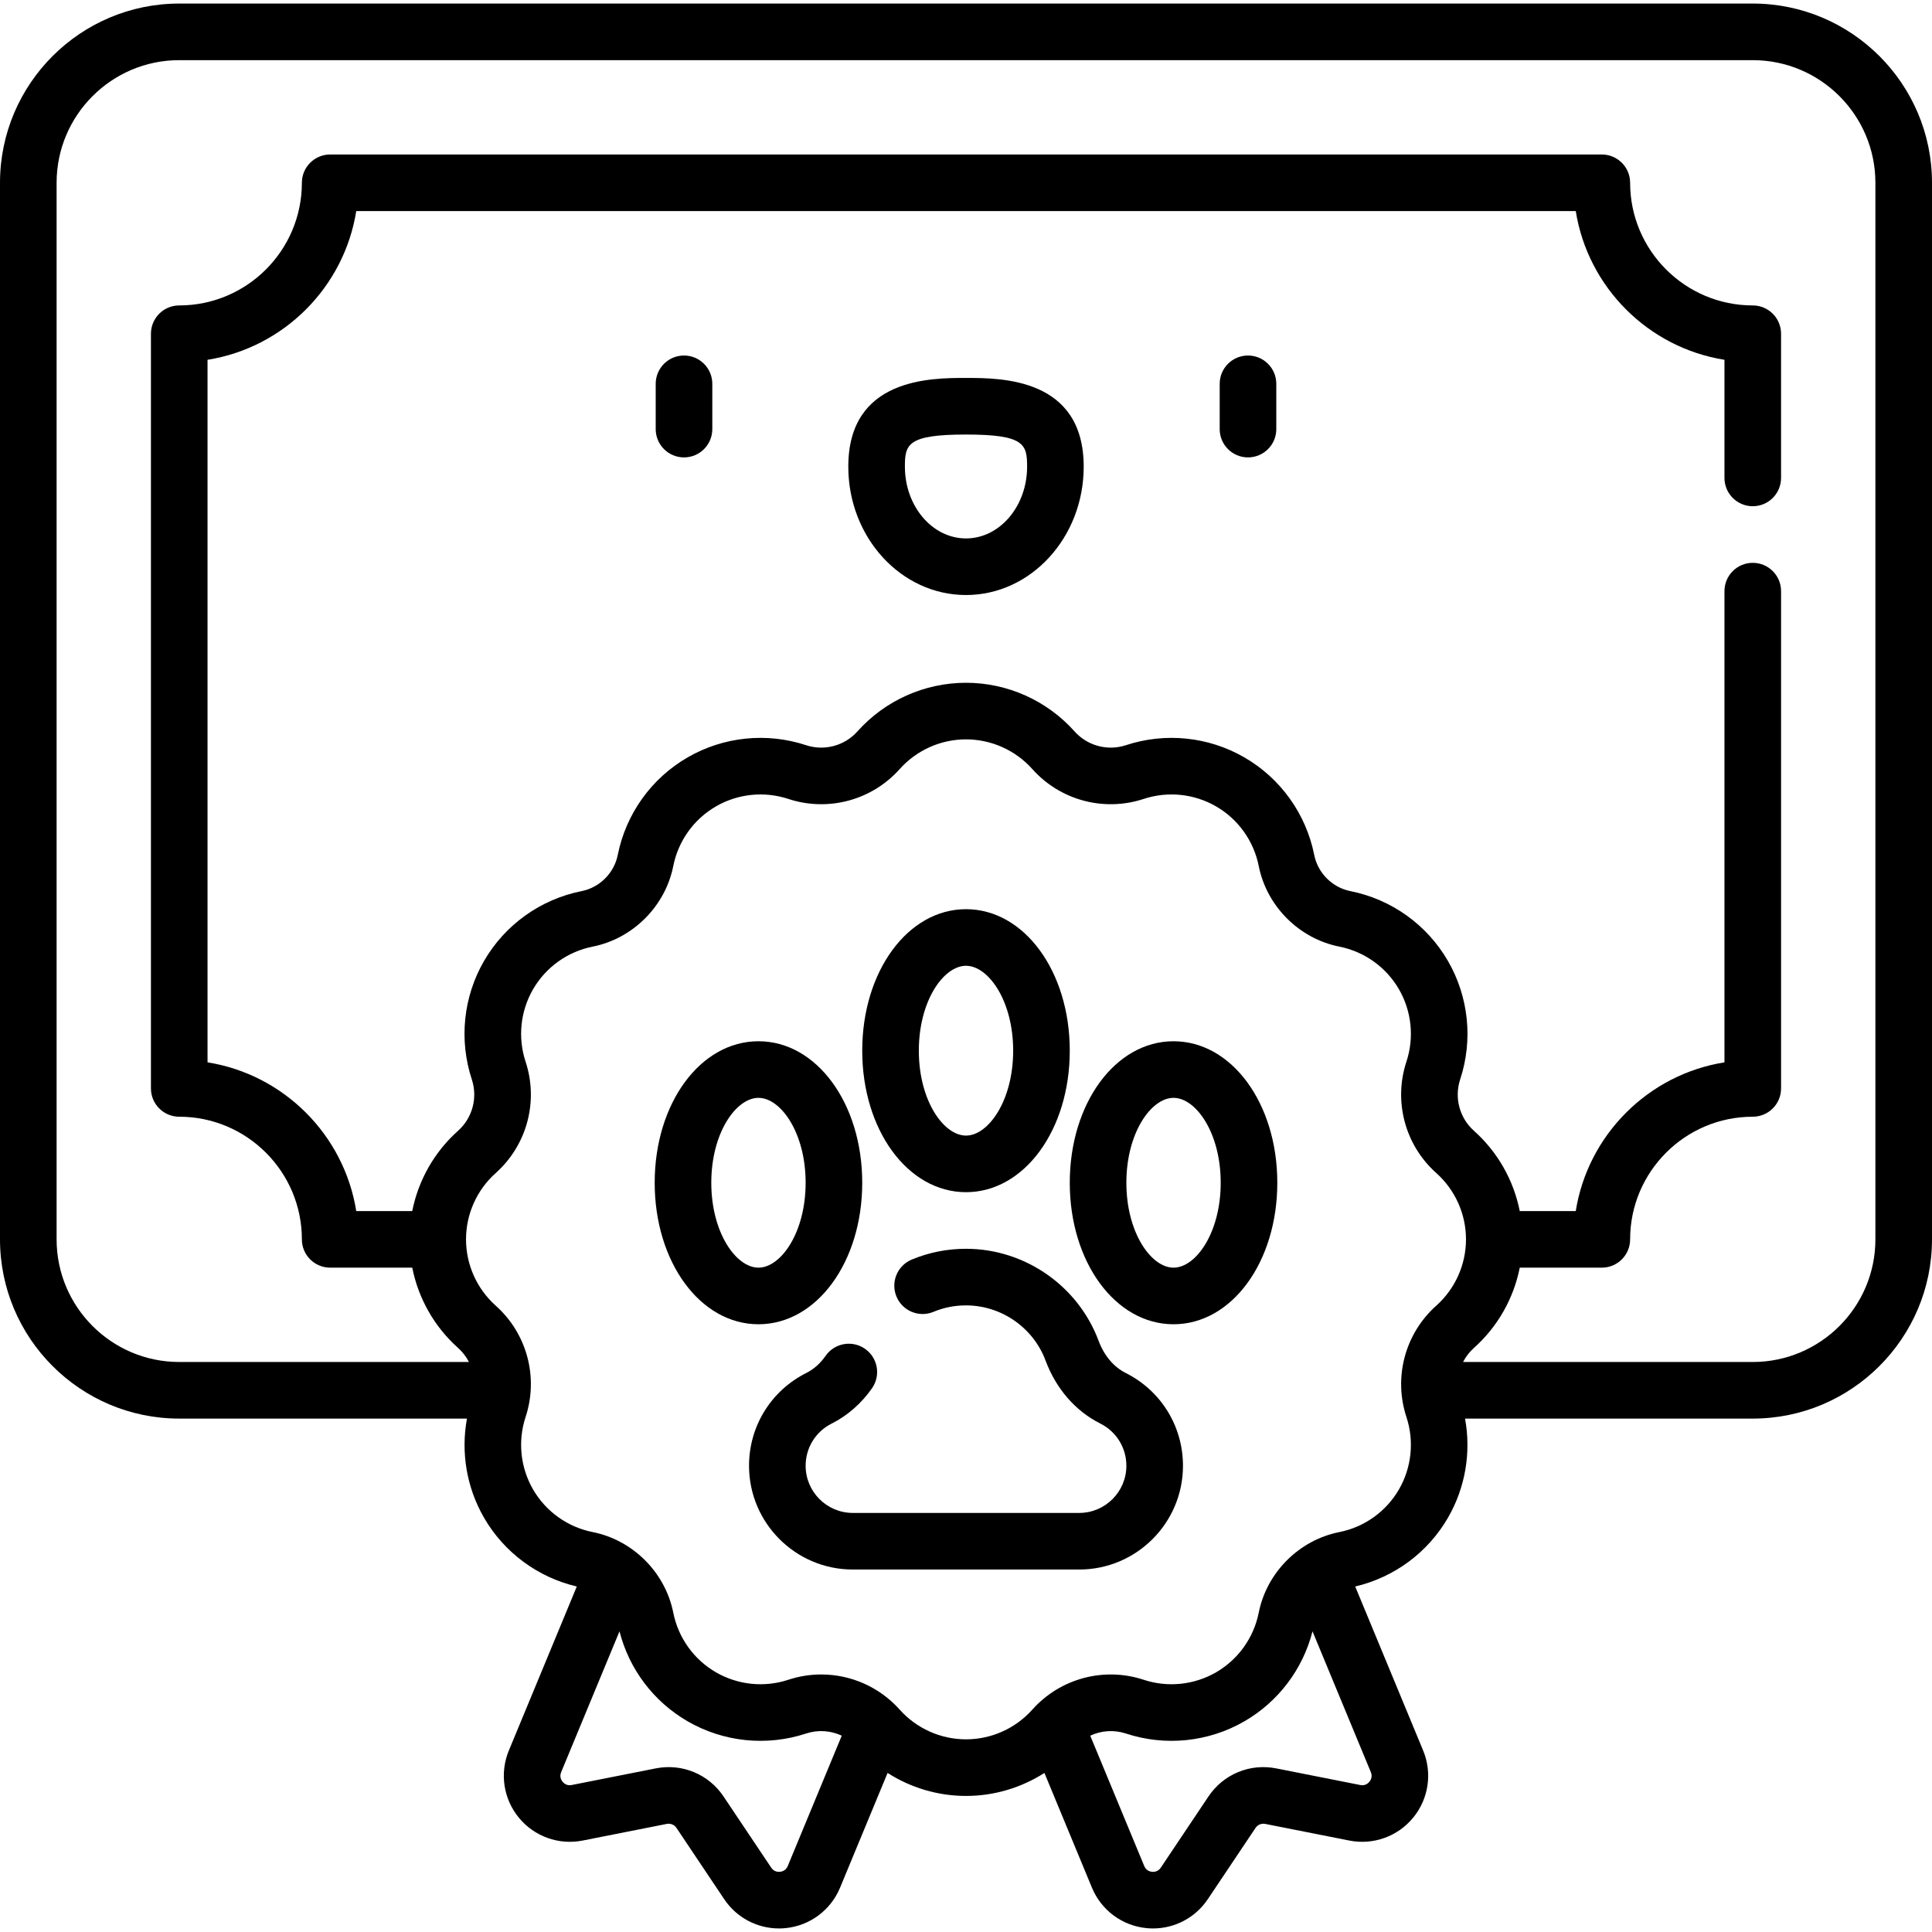
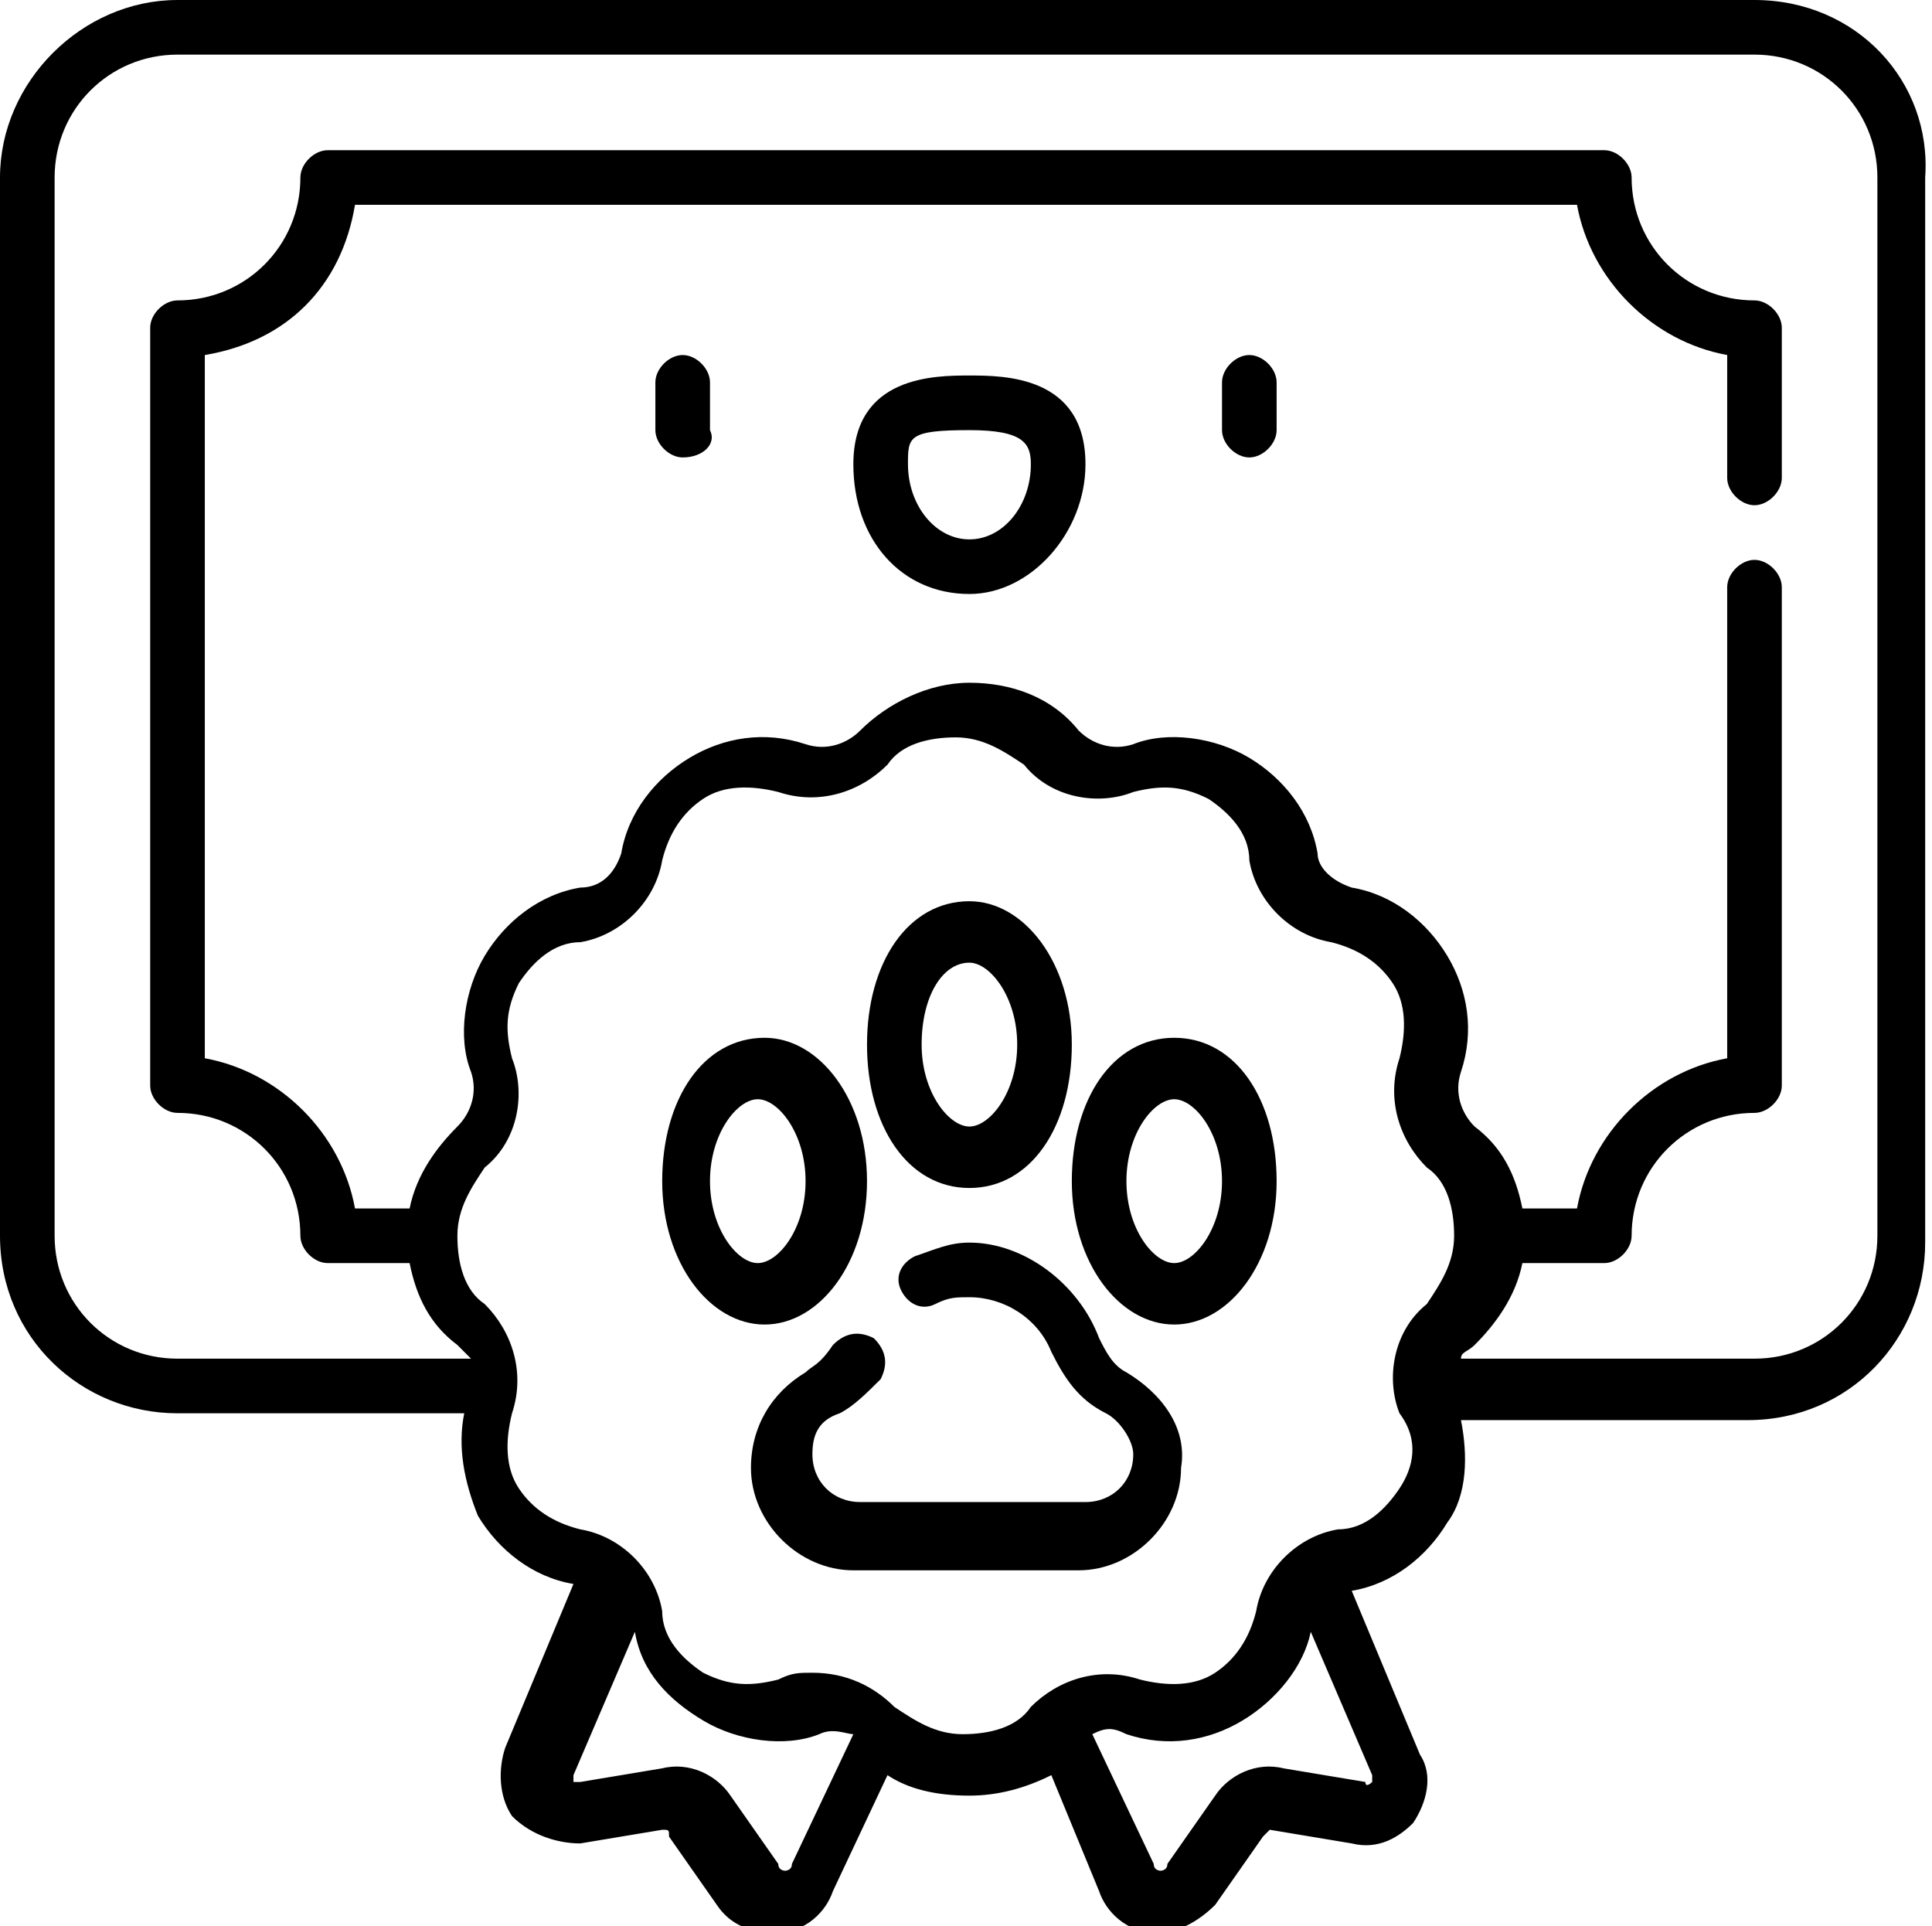
- <svg xmlns="http://www.w3.org/2000/svg" id="Capa_1" enable-background="new 0 0 512 512" height="512" viewBox="0 0 512 512" width="512">
+ <svg xmlns="http://www.w3.org/2000/svg" version="1.1" id="Capa_1" x="0px" y="0px" viewBox="0 0 28.3 28.2" style="enable-background:new 0 0 28.3 28.2;" xml:space="preserve">
  <g>
    <g>
      <g>
-         <path d="m181.268 121.217c-4.142 0-7.5-3.358-7.5-7.5v-12c0-4.142 3.358-7.5 7.5-7.5s7.5 3.358 7.5 7.5v12c0 4.142-3.358 7.5-7.5 7.5z" />
+         <path d="M10,6.7c-0.2,0-0.4-0.2-0.4-0.4V5.6c0-0.2,0.2-0.4,0.4-0.4c0.2,0,0.4,0.2,0.4,0.4v0.7C10.5,6.5,10.3,6.7,10,6.7z" />
      </g>
      <g>
-         <path d="m256 157.688c-17.2 0-31.193-15.258-31.193-34.013 0-23.519 21.859-23.519 31.193-23.519s31.193 0 31.193 23.519c0 18.755-13.993 34.013-31.193 34.013zm0-42.532c-15.539 0-16.193 2.611-16.193 8.519 0 10.484 7.264 19.013 16.193 19.013s16.193-8.529 16.193-19.013c0-5.907-.654-8.519-16.193-8.519z" />
+         <path d="M14.2,8.7c-1,0-1.7-0.8-1.7-1.9c0-1.3,1.2-1.3,1.7-1.3s1.7,0,1.7,1.3C15.9,7.8,15.1,8.7,14.2,8.7z M14.2,6.3     c-0.9,0-0.9,0.1-0.9,0.5c0,0.6,0.4,1.1,0.9,1.1c0.5,0,0.9-0.5,0.9-1.1C15.1,6.5,15,6.3,14.2,6.3z" />
      </g>
      <g>
-         <path d="m330.732 121.217c-4.142 0-7.5-3.358-7.5-7.5v-12c0-4.142 3.358-7.5 7.5-7.5s7.5 3.358 7.5 7.5v12c0 4.142-3.358 7.5-7.5 7.5z" />
+         <path d="M18.3,6.7c-0.2,0-0.4-0.2-0.4-0.4V5.6c0-0.2,0.2-0.4,0.4-0.4s0.4,0.2,0.4,0.4v0.7C18.7,6.5,18.5,6.7,18.3,6.7z" />
      </g>
    </g>
    <g>
-       <path d="m464.5.942h-417c-26.191 0-47.5 21.308-47.5 47.5v280c0 26.191 21.309 47.5 47.5 47.5h76.247c-1.643 8.955-.088 18.28 4.514 26.25 5.33 9.233 14.245 15.818 24.595 18.247l-18.002 43.461c-2.474 5.974-1.464 12.792 2.635 17.792 4.1 5.001 10.587 7.328 16.929 6.072l22.29-4.41c.992-.196 1.999.22 2.563 1.062l12.644 18.88c3.273 4.888 8.725 7.763 14.528 7.763.576 0 1.156-.028 1.737-.086 6.435-.637 11.969-4.744 14.444-10.718l12.595-30.407c6.149 3.934 13.352 6.094 20.782 6.094s14.632-2.16 20.781-6.094l12.595 30.407c2.475 5.974 8.009 10.081 14.444 10.718.582.058 1.161.086 1.737.086 5.802 0 11.255-2.875 14.528-7.763l12.644-18.88c.563-.841 1.572-1.256 2.562-1.062l22.29 4.41c6.342 1.256 12.83-1.072 16.929-6.072 4.1-5 5.109-11.818 2.635-17.792l-18.002-43.461c10.35-2.429 19.265-9.014 24.596-18.247 4.601-7.97 6.157-17.295 4.514-26.25h76.246c26.191 0 47.5-21.309 47.5-47.5v-280c0-26.192-21.309-47.5-47.5-47.5zm-255.735 493.572c-.499 1.204-1.507 1.476-2.063 1.531-.556.054-1.599-.015-2.323-1.097l-12.644-18.88c-3.943-5.889-10.983-8.806-17.937-7.43l-22.29 4.41c-1.281.253-2.064-.435-2.418-.867-.354-.433-.875-1.338-.376-2.542l15.457-37.317c2.564 10.037 9.066 18.654 18.08 23.858 9.501 5.486 20.933 6.66 31.361 3.223 3.173-1.047 6.55-.793 9.462.567zm154.146-22.332c-.355.432-1.142 1.121-2.418.867l-22.291-4.41c-6.956-1.376-13.993 1.542-17.936 7.43l-12.644 18.88c-.726 1.083-1.771 1.148-2.324 1.097-.557-.055-1.565-.327-2.063-1.531l-14.309-34.544c2.912-1.359 6.288-1.613 9.463-.567 10.427 3.438 21.859 2.263 31.361-3.223 9.013-5.203 15.516-13.821 18.08-23.858l15.458 37.317c.498 1.204-.023 2.109-.377 2.542zm7.838-77.49c-3.392 5.875-9.158 10.003-15.82 11.328-10.653 2.117-19.233 10.697-21.35 21.349-1.325 6.663-5.454 12.43-11.328 15.821-5.805 3.352-12.79 4.07-19.164 1.967-10.536-3.473-22.117-.371-29.506 7.906-4.469 5.007-10.877 7.878-17.58 7.878s-13.111-2.872-17.58-7.879c-5.379-6.025-12.98-9.309-20.782-9.309-2.915 0-5.858.458-8.723 1.403-6.373 2.103-13.359 1.385-19.165-1.967-5.874-3.392-10.003-9.158-11.328-15.821-2.117-10.652-10.697-19.232-21.35-21.35-6.663-1.325-12.429-5.454-15.821-11.328-3.352-5.805-4.068-12.79-1.967-19.164 3.474-10.536.371-22.118-7.906-29.505-5.007-4.469-7.879-10.877-7.879-17.581s2.872-13.111 7.879-17.58c8.276-7.388 11.379-18.97 7.906-29.505-2.102-6.375-1.385-13.36 1.967-19.165 3.392-5.875 9.158-10.003 15.821-11.328 10.653-2.118 19.232-10.698 21.35-21.35 1.325-6.663 5.454-12.429 11.328-15.821 5.805-3.352 12.791-4.069 19.165-1.967 10.537 3.472 22.118.369 29.505-7.906 4.469-5.007 10.877-7.879 17.58-7.879s13.111 2.872 17.58 7.878c7.387 8.276 18.97 11.38 29.505 7.907 6.375-2.102 13.36-1.384 19.165 1.967 5.875 3.392 10.003 9.158 11.328 15.82 2.117 10.652 10.697 19.232 21.35 21.351 6.663 1.325 12.429 5.453 15.821 11.328 3.352 5.805 4.068 12.791 1.967 19.165-3.474 10.536-.371 22.117 7.906 29.505 5.007 4.469 7.879 10.877 7.879 17.58s-2.872 13.111-7.878 17.581c-8.277 7.388-11.38 18.969-7.906 29.505 2.099 6.376 1.382 13.361-1.969 19.166zm126.251-66.25c0 17.92-14.58 32.5-32.5 32.5h-76.77c.709-1.385 1.676-2.654 2.881-3.729 6.297-5.621 10.518-13.12 12.14-21.271h21.75c4.142 0 7.5-3.358 7.5-7.5 0-17.92 14.58-32.5 32.5-32.5 4.142 0 7.5-3.358 7.5-7.5v-131.786c0-4.142-3.358-7.5-7.5-7.5s-7.5 3.358-7.5 7.5v124.877c-20.197 3.217-36.191 19.211-39.409 39.409h-14.842c-1.621-8.151-5.843-15.65-12.14-21.271-3.82-3.41-5.252-8.755-3.649-13.618 3.438-10.428 2.263-21.859-3.223-31.361-5.551-9.615-14.986-16.373-25.886-18.54-4.771-.949-8.614-4.792-9.563-9.563-2.167-10.899-8.925-20.334-18.54-25.885-9.501-5.486-20.931-6.66-31.361-3.223-4.863 1.604-10.208.171-13.619-3.649-7.312-8.191-17.799-12.89-28.771-12.89s-21.458 4.698-28.771 12.89c-3.409 3.82-8.756 5.252-13.619 3.649-10.427-3.438-21.859-2.263-31.361 3.223-9.615 5.551-16.373 14.986-18.54 25.886-.948 4.771-4.792 8.614-9.563 9.563-10.9 2.167-20.335 8.924-25.886 18.54-5.486 9.502-6.661 20.933-3.223 31.362 1.604 4.862.171 10.208-3.649 13.618-6.297 5.621-10.518 13.12-12.139 21.271h-14.838c-3.218-20.2-19.212-36.194-39.409-39.411v-186.183c20.197-3.217 36.191-19.211 39.409-39.409h323.183c3.217 20.198 19.211 36.192 39.408 39.409v31.306c0 4.142 3.358 7.5 7.5 7.5s7.5-3.358 7.5-7.5v-38.214c0-4.142-3.358-7.5-7.5-7.5-17.92 0-32.5-14.58-32.5-32.5 0-4.142-3.358-7.5-7.5-7.5h-337c-4.142 0-7.5 3.358-7.5 7.5 0 17.92-14.58 32.5-32.5 32.5-4.142 0-7.5 3.358-7.5 7.5v200c0 4.142 3.358 7.5 7.5 7.5 17.92 0 32.5 14.58 32.5 32.5 0 4.142 3.358 7.5 7.5 7.5h21.75c1.621 8.151 5.843 15.65 12.14 21.271 1.205 1.075 2.171 2.344 2.88 3.729h-76.77c-17.92 0-32.5-14.58-32.5-32.5v-280c0-17.92 14.58-32.5 32.5-32.5h417c17.92 0 32.5 14.58 32.5 32.5z" />
-       <path d="m298.326 363.854c-3.18-1.597-5.728-4.615-7.174-8.498-5.438-14.604-19.564-24.415-35.151-24.415-4.977 0-9.814.961-14.379 2.858-3.825 1.589-5.637 5.979-4.048 9.804s5.98 5.638 9.803 4.048c2.731-1.135 5.633-1.71 8.624-1.71 9.354 0 17.832 5.887 21.095 14.649 2.773 7.447 7.923 13.366 14.501 16.669 4.258 2.137 6.904 6.422 6.904 11.182 0 6.893-5.607 12.5-12.5 12.5h-60c-6.893 0-12.5-5.607-12.5-12.5 0-4.76 2.646-9.044 6.904-11.182 4.192-2.105 7.891-5.345 10.696-9.371 2.368-3.399 1.532-8.073-1.866-10.441s-8.074-1.533-10.441 1.866c-1.401 2.011-3.123 3.539-5.118 4.54-9.36 4.699-15.174 14.12-15.174 24.588 0 15.164 12.336 27.5 27.5 27.5h60c15.164 0 27.5-12.336 27.5-27.5-.002-10.467-5.816-19.889-15.176-24.587z" />
-       <path d="m228.5 313.442c0-21.028-12.08-37.5-27.5-37.5s-27.5 16.472-27.5 37.5 12.08 37.5 27.5 37.5 27.5-16.473 27.5-37.5zm-40 0c0-13.26 6.588-22.5 12.5-22.5s12.5 9.24 12.5 22.5-6.588 22.5-12.5 22.5-12.5-9.241-12.5-22.5z" />
-       <path d="m311 275.942c-15.42 0-27.5 16.472-27.5 37.5s12.08 37.5 27.5 37.5 27.5-16.472 27.5-37.5-12.08-37.5-27.5-37.5zm0 60c-5.912 0-12.5-9.24-12.5-22.5s6.588-22.5 12.5-22.5 12.5 9.24 12.5 22.5-6.588 22.5-12.5 22.5z" />
-       <path d="m256 315.942c15.42 0 27.5-16.472 27.5-37.5s-12.08-37.5-27.5-37.5-27.5 16.472-27.5 37.5 12.08 37.5 27.5 37.5zm0-60c5.912 0 12.5 9.24 12.5 22.5s-6.588 22.5-12.5 22.5-12.5-9.24-12.5-22.5 6.588-22.5 12.5-22.5z" />
+       <path d="M25.7,0H2.6C1.2,0,0,1.2,0,2.6v15.5c0,1.5,1.2,2.6,2.6,2.6h4.2c-0.1,0.5,0,1,0.2,1.5c0.3,0.5,0.8,0.9,1.4,1l-1,2.4    c-0.1,0.3-0.1,0.7,0.1,1C7.8,26.9,8.2,27,8.5,27l1.2-0.2c0.1,0,0.1,0,0.1,0.1l0.7,1c0.2,0.3,0.5,0.4,0.8,0.4c0,0,0.1,0,0.1,0    c0.4,0,0.7-0.3,0.8-0.6L13,26c0.3,0.2,0.7,0.3,1.2,0.3c0.4,0,0.8-0.1,1.2-0.3l0.7,1.7c0.1,0.3,0.4,0.6,0.8,0.6c0,0,0.1,0,0.1,0    c0.3,0,0.6-0.2,0.8-0.4l0.7-1c0,0,0.1-0.1,0.1-0.1l1.2,0.2c0.4,0.1,0.7-0.1,0.9-0.3c0.2-0.3,0.3-0.7,0.1-1l-1-2.4    c0.6-0.1,1.1-0.5,1.4-1c0.3-0.4,0.3-1,0.2-1.5h4.2c1.5,0,2.6-1.2,2.6-2.6V2.6C28.3,1.2,27.2,0,25.7,0L25.7,0z M11.6,27.3    c0,0.1-0.1,0.1-0.1,0.1c0,0-0.1,0-0.1-0.1l-0.7-1c-0.2-0.3-0.6-0.5-1-0.4l-1.2,0.2c-0.1,0-0.1,0-0.1,0c0,0,0-0.1,0-0.1l0.9-2.1    c0.1,0.6,0.5,1,1,1.3c0.5,0.3,1.2,0.4,1.7,0.2c0.2-0.1,0.4,0,0.5,0L11.6,27.3z M20.1,26.1c0,0-0.1,0.1-0.1,0l-1.2-0.2    c-0.4-0.1-0.8,0.1-1,0.4l-0.7,1c0,0.1-0.1,0.1-0.1,0.1c0,0-0.1,0-0.1-0.1L16,25.4c0.2-0.1,0.3-0.1,0.5,0c0.6,0.2,1.2,0.1,1.7-0.2    c0.5-0.3,0.9-0.8,1-1.3l0.9,2.1C20.1,26,20.1,26.1,20.1,26.1L20.1,26.1z M20.5,21.8c-0.2,0.3-0.5,0.6-0.9,0.6    c-0.6,0.1-1.1,0.6-1.2,1.2c-0.1,0.4-0.3,0.7-0.6,0.9c-0.3,0.2-0.7,0.2-1.1,0.1c-0.6-0.2-1.2,0-1.6,0.4c-0.2,0.3-0.6,0.4-1,0.4    s-0.7-0.2-1-0.4c-0.3-0.3-0.7-0.5-1.2-0.5c-0.2,0-0.3,0-0.5,0.1c-0.4,0.1-0.7,0.1-1.1-0.1c-0.3-0.2-0.6-0.5-0.6-0.9    c-0.1-0.6-0.6-1.1-1.2-1.2c-0.4-0.1-0.7-0.3-0.9-0.6c-0.2-0.3-0.2-0.7-0.1-1.1c0.2-0.6,0-1.2-0.4-1.6c-0.3-0.2-0.4-0.6-0.4-1    c0-0.4,0.2-0.7,0.4-1c0.5-0.4,0.6-1.1,0.4-1.6c-0.1-0.4-0.1-0.7,0.1-1.1c0.2-0.3,0.5-0.6,0.9-0.6c0.6-0.1,1.1-0.6,1.2-1.2    c0.1-0.4,0.3-0.7,0.6-0.9c0.3-0.2,0.7-0.2,1.1-0.1c0.6,0.2,1.2,0,1.6-0.4c0.2-0.3,0.6-0.4,1-0.4c0.4,0,0.7,0.2,1,0.4    c0.4,0.5,1.1,0.6,1.6,0.4c0.4-0.1,0.7-0.1,1.1,0.1c0.3,0.2,0.6,0.5,0.6,0.9c0.1,0.6,0.6,1.1,1.2,1.2c0.4,0.1,0.7,0.3,0.9,0.6    c0.2,0.3,0.2,0.7,0.1,1.1c-0.2,0.6,0,1.2,0.4,1.6c0.3,0.2,0.4,0.6,0.4,1c0,0.4-0.2,0.7-0.4,1c-0.5,0.4-0.6,1.1-0.4,1.6    C20.8,21.1,20.7,21.5,20.5,21.8L20.5,21.8z M27.5,18.1c0,1-0.8,1.8-1.8,1.8h-4.3c0-0.1,0.1-0.1,0.2-0.2c0.3-0.3,0.6-0.7,0.7-1.2    h1.2c0.2,0,0.4-0.2,0.4-0.4c0-1,0.8-1.8,1.8-1.8c0.2,0,0.4-0.2,0.4-0.4V8.6c0-0.2-0.2-0.4-0.4-0.4s-0.4,0.2-0.4,0.4v6.9    c-1.1,0.2-2,1.1-2.2,2.2h-0.8c-0.1-0.5-0.3-0.9-0.7-1.2c-0.2-0.2-0.3-0.5-0.2-0.8c0.2-0.6,0.1-1.2-0.2-1.7c-0.3-0.5-0.8-0.9-1.4-1    c-0.3-0.1-0.5-0.3-0.5-0.5c-0.1-0.6-0.5-1.1-1-1.4c-0.5-0.3-1.2-0.4-1.7-0.2c-0.3,0.1-0.6,0-0.8-0.2c-0.4-0.5-1-0.7-1.6-0.7    c-0.6,0-1.2,0.3-1.6,0.7c-0.2,0.2-0.5,0.3-0.8,0.2c-0.6-0.2-1.2-0.1-1.7,0.2c-0.5,0.3-0.9,0.8-1,1.4C9,12.8,8.8,13,8.5,13    c-0.6,0.1-1.1,0.5-1.4,1c-0.3,0.5-0.4,1.2-0.2,1.7c0.1,0.3,0,0.6-0.2,0.8c-0.3,0.3-0.6,0.7-0.7,1.2H5.2c-0.2-1.1-1.1-2-2.2-2.2    V5.2C4.2,5,5,4.2,5.2,3h17.9c0.2,1.1,1.1,2,2.2,2.2V7c0,0.2,0.2,0.4,0.4,0.4c0.2,0,0.4-0.2,0.4-0.4V4.8c0-0.2-0.2-0.4-0.4-0.4    c-1,0-1.8-0.8-1.8-1.8c0-0.2-0.2-0.4-0.4-0.4H4.8c-0.2,0-0.4,0.2-0.4,0.4c0,1-0.8,1.8-1.8,1.8c-0.2,0-0.4,0.2-0.4,0.4v11.1    c0,0.2,0.2,0.4,0.4,0.4c1,0,1.8,0.8,1.8,1.8c0,0.2,0.2,0.4,0.4,0.4H6c0.1,0.5,0.3,0.9,0.7,1.2c0.1,0.1,0.1,0.1,0.2,0.2H2.6    c-1,0-1.8-0.8-1.8-1.8V2.6c0-1,0.8-1.8,1.8-1.8h23.1c1,0,1.8,0.8,1.8,1.8L27.5,18.1z" />
+       <path d="M16.5,20.1c-0.2-0.1-0.3-0.3-0.4-0.5c-0.3-0.8-1.1-1.4-1.9-1.4c-0.3,0-0.5,0.1-0.8,0.2c-0.2,0.1-0.3,0.3-0.2,0.5    c0.1,0.2,0.3,0.3,0.5,0.2c0.2-0.1,0.3-0.1,0.5-0.1c0.5,0,1,0.3,1.2,0.8c0.2,0.4,0.4,0.7,0.8,0.9c0.2,0.1,0.4,0.4,0.4,0.6    c0,0.4-0.3,0.7-0.7,0.7h-3.3c-0.4,0-0.7-0.3-0.7-0.7c0-0.3,0.1-0.5,0.4-0.6c0.2-0.1,0.4-0.3,0.6-0.5c0.1-0.2,0.1-0.4-0.1-0.6    c-0.2-0.1-0.4-0.1-0.6,0.1C12,20,11.9,20,11.8,20.1c-0.5,0.3-0.8,0.8-0.8,1.4c0,0.8,0.7,1.5,1.5,1.5h3.3c0.8,0,1.5-0.7,1.5-1.5    C17.4,20.9,17,20.4,16.5,20.1L16.5,20.1z" />
+       <path d="M12.7,17.3c0-1.2-0.7-2.1-1.5-2.1c-0.9,0-1.5,0.9-1.5,2.1c0,1.2,0.7,2.1,1.5,2.1C12,19.4,12.7,18.5,12.7,17.3z M10.4,17.3    c0-0.7,0.4-1.2,0.7-1.2c0.3,0,0.7,0.5,0.7,1.2c0,0.7-0.4,1.2-0.7,1.2C10.8,18.5,10.4,18,10.4,17.3z" />
+       <path d="M17.2,15.2c-0.9,0-1.5,0.9-1.5,2.1c0,1.2,0.7,2.1,1.5,2.1s1.5-0.9,1.5-2.1C18.7,16.1,18.1,15.2,17.2,15.2z M17.2,18.5    c-0.3,0-0.7-0.5-0.7-1.2c0-0.7,0.4-1.2,0.7-1.2s0.7,0.5,0.7,1.2C17.9,18,17.5,18.5,17.2,18.5z" />
+       <path d="M14.2,17.4c0.9,0,1.5-0.9,1.5-2.1s-0.7-2.1-1.5-2.1c-0.9,0-1.5,0.9-1.5,2.1S13.3,17.4,14.2,17.4z M14.2,14.1    c0.3,0,0.7,0.5,0.7,1.2c0,0.7-0.4,1.2-0.7,1.2c-0.3,0-0.7-0.5-0.7-1.2C13.5,14.6,13.8,14.1,14.2,14.1z" />
    </g>
  </g>
</svg>
